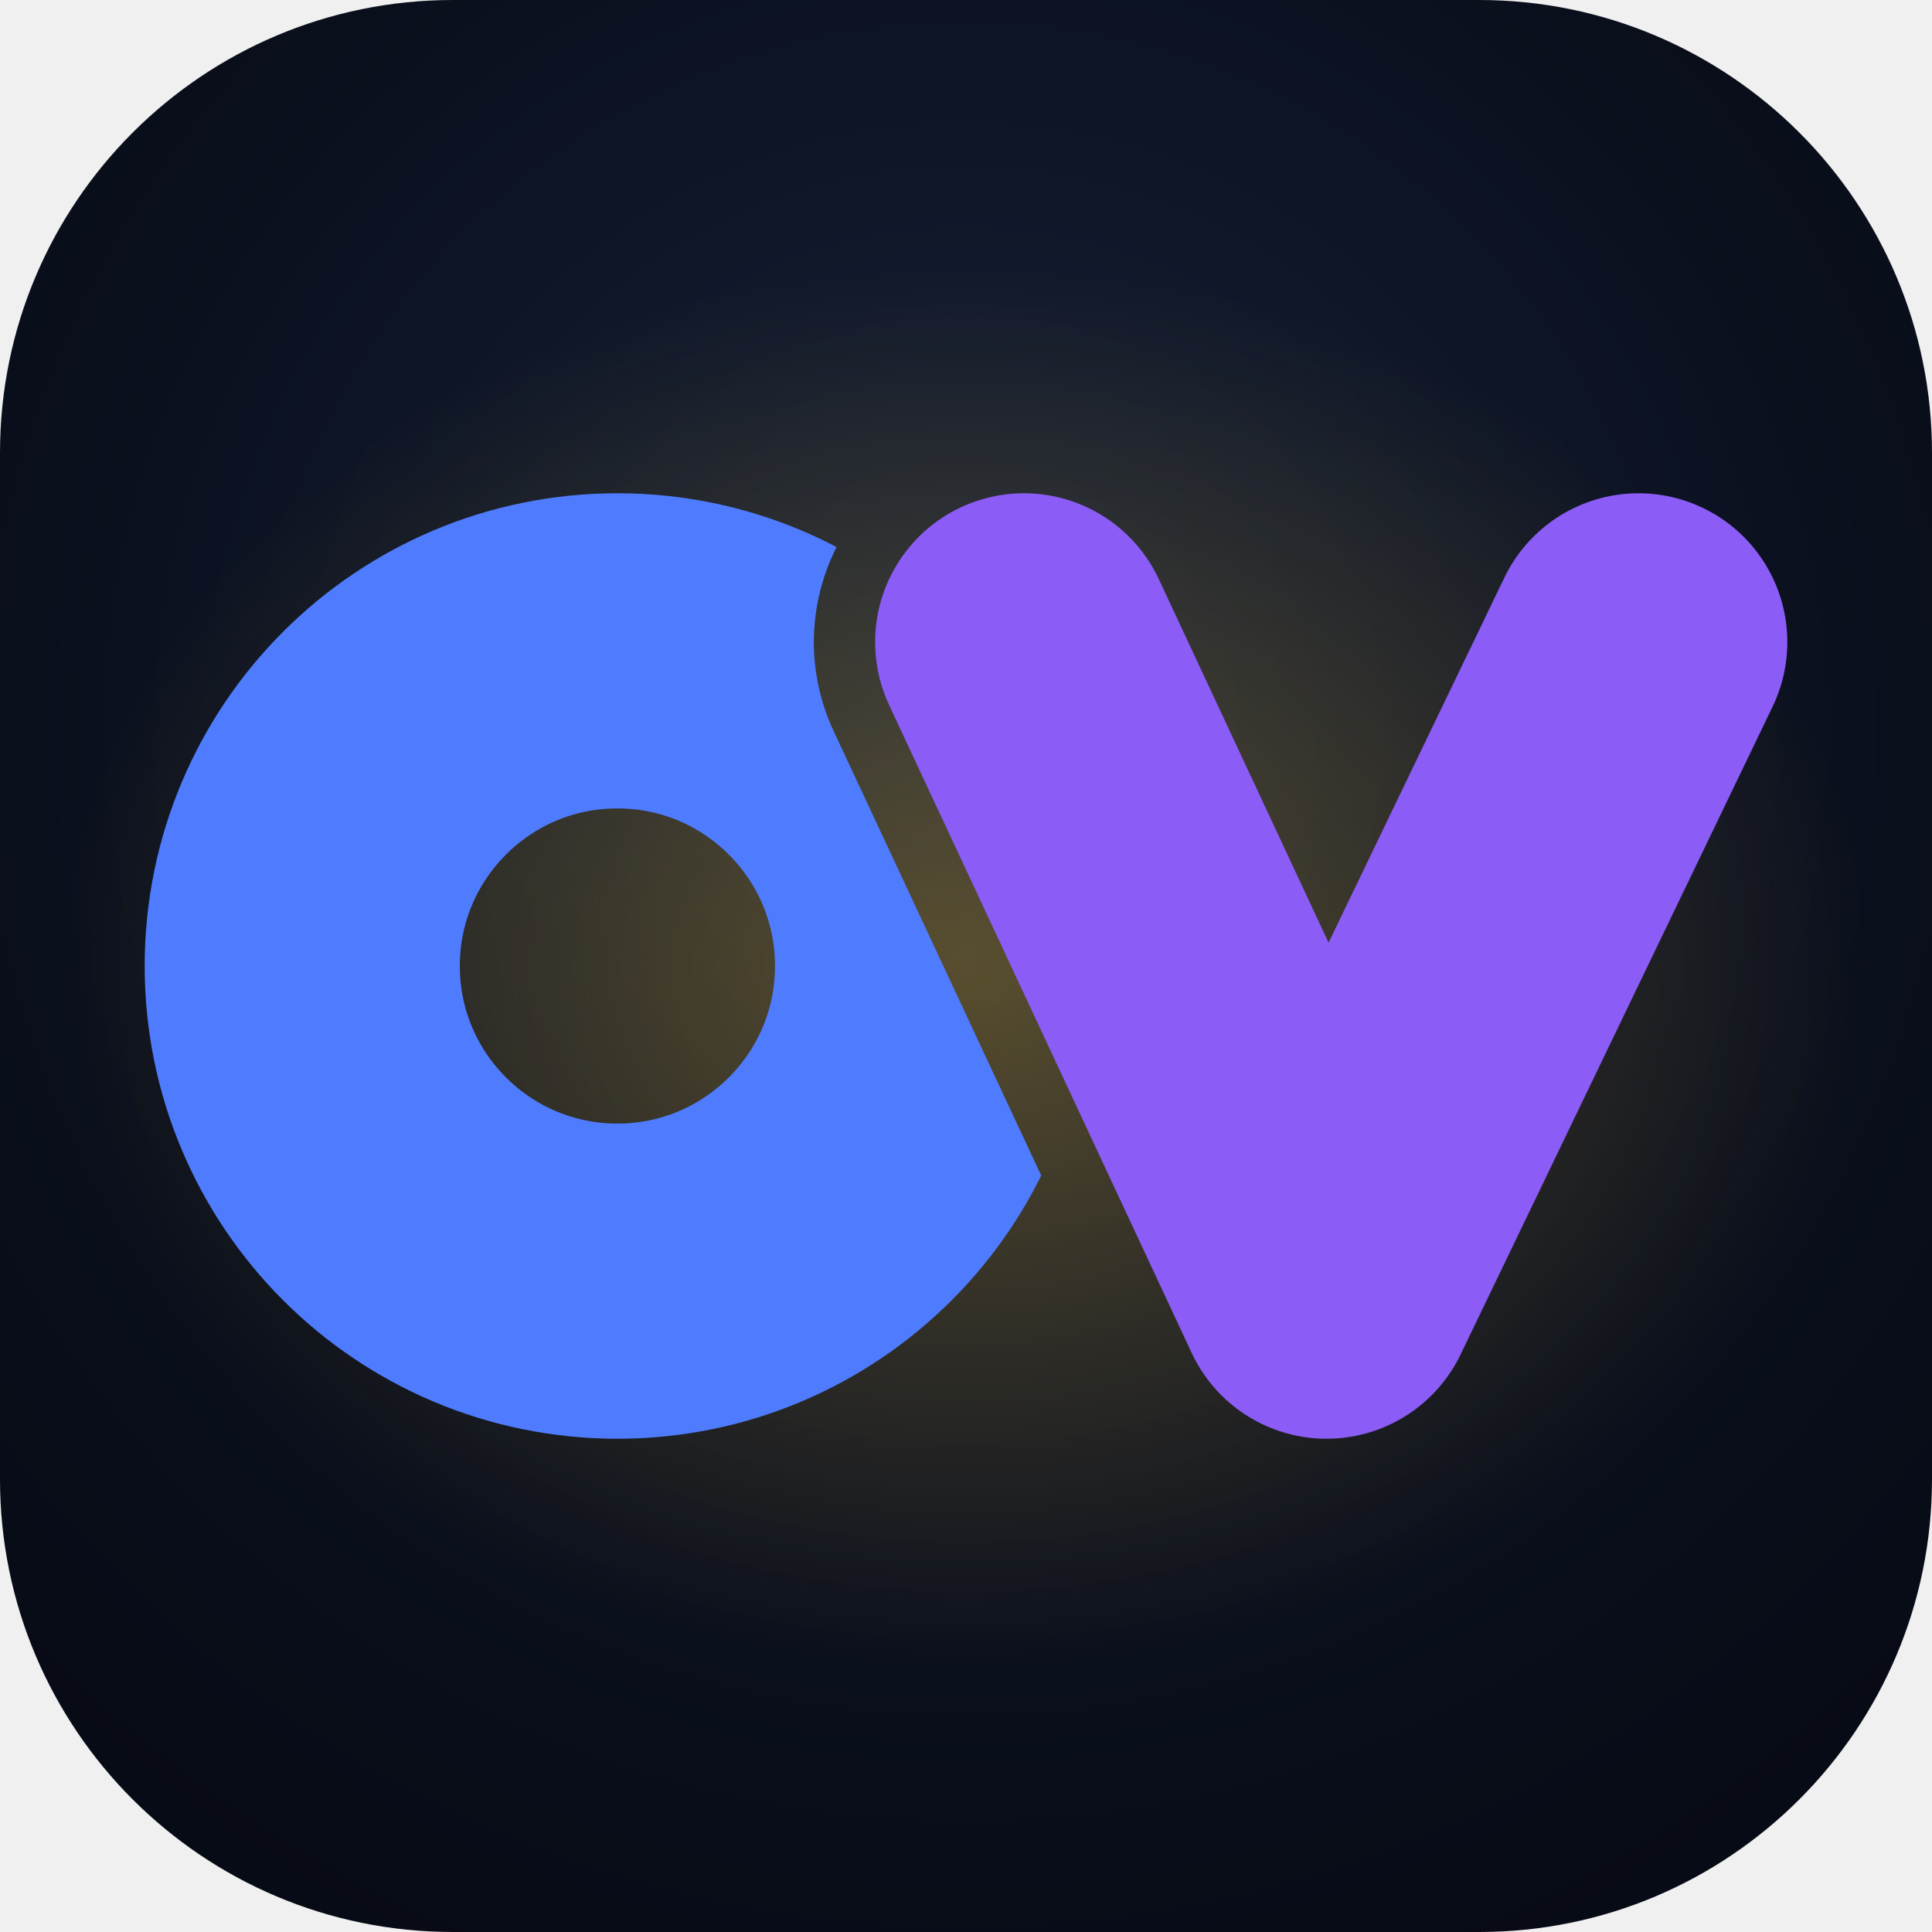
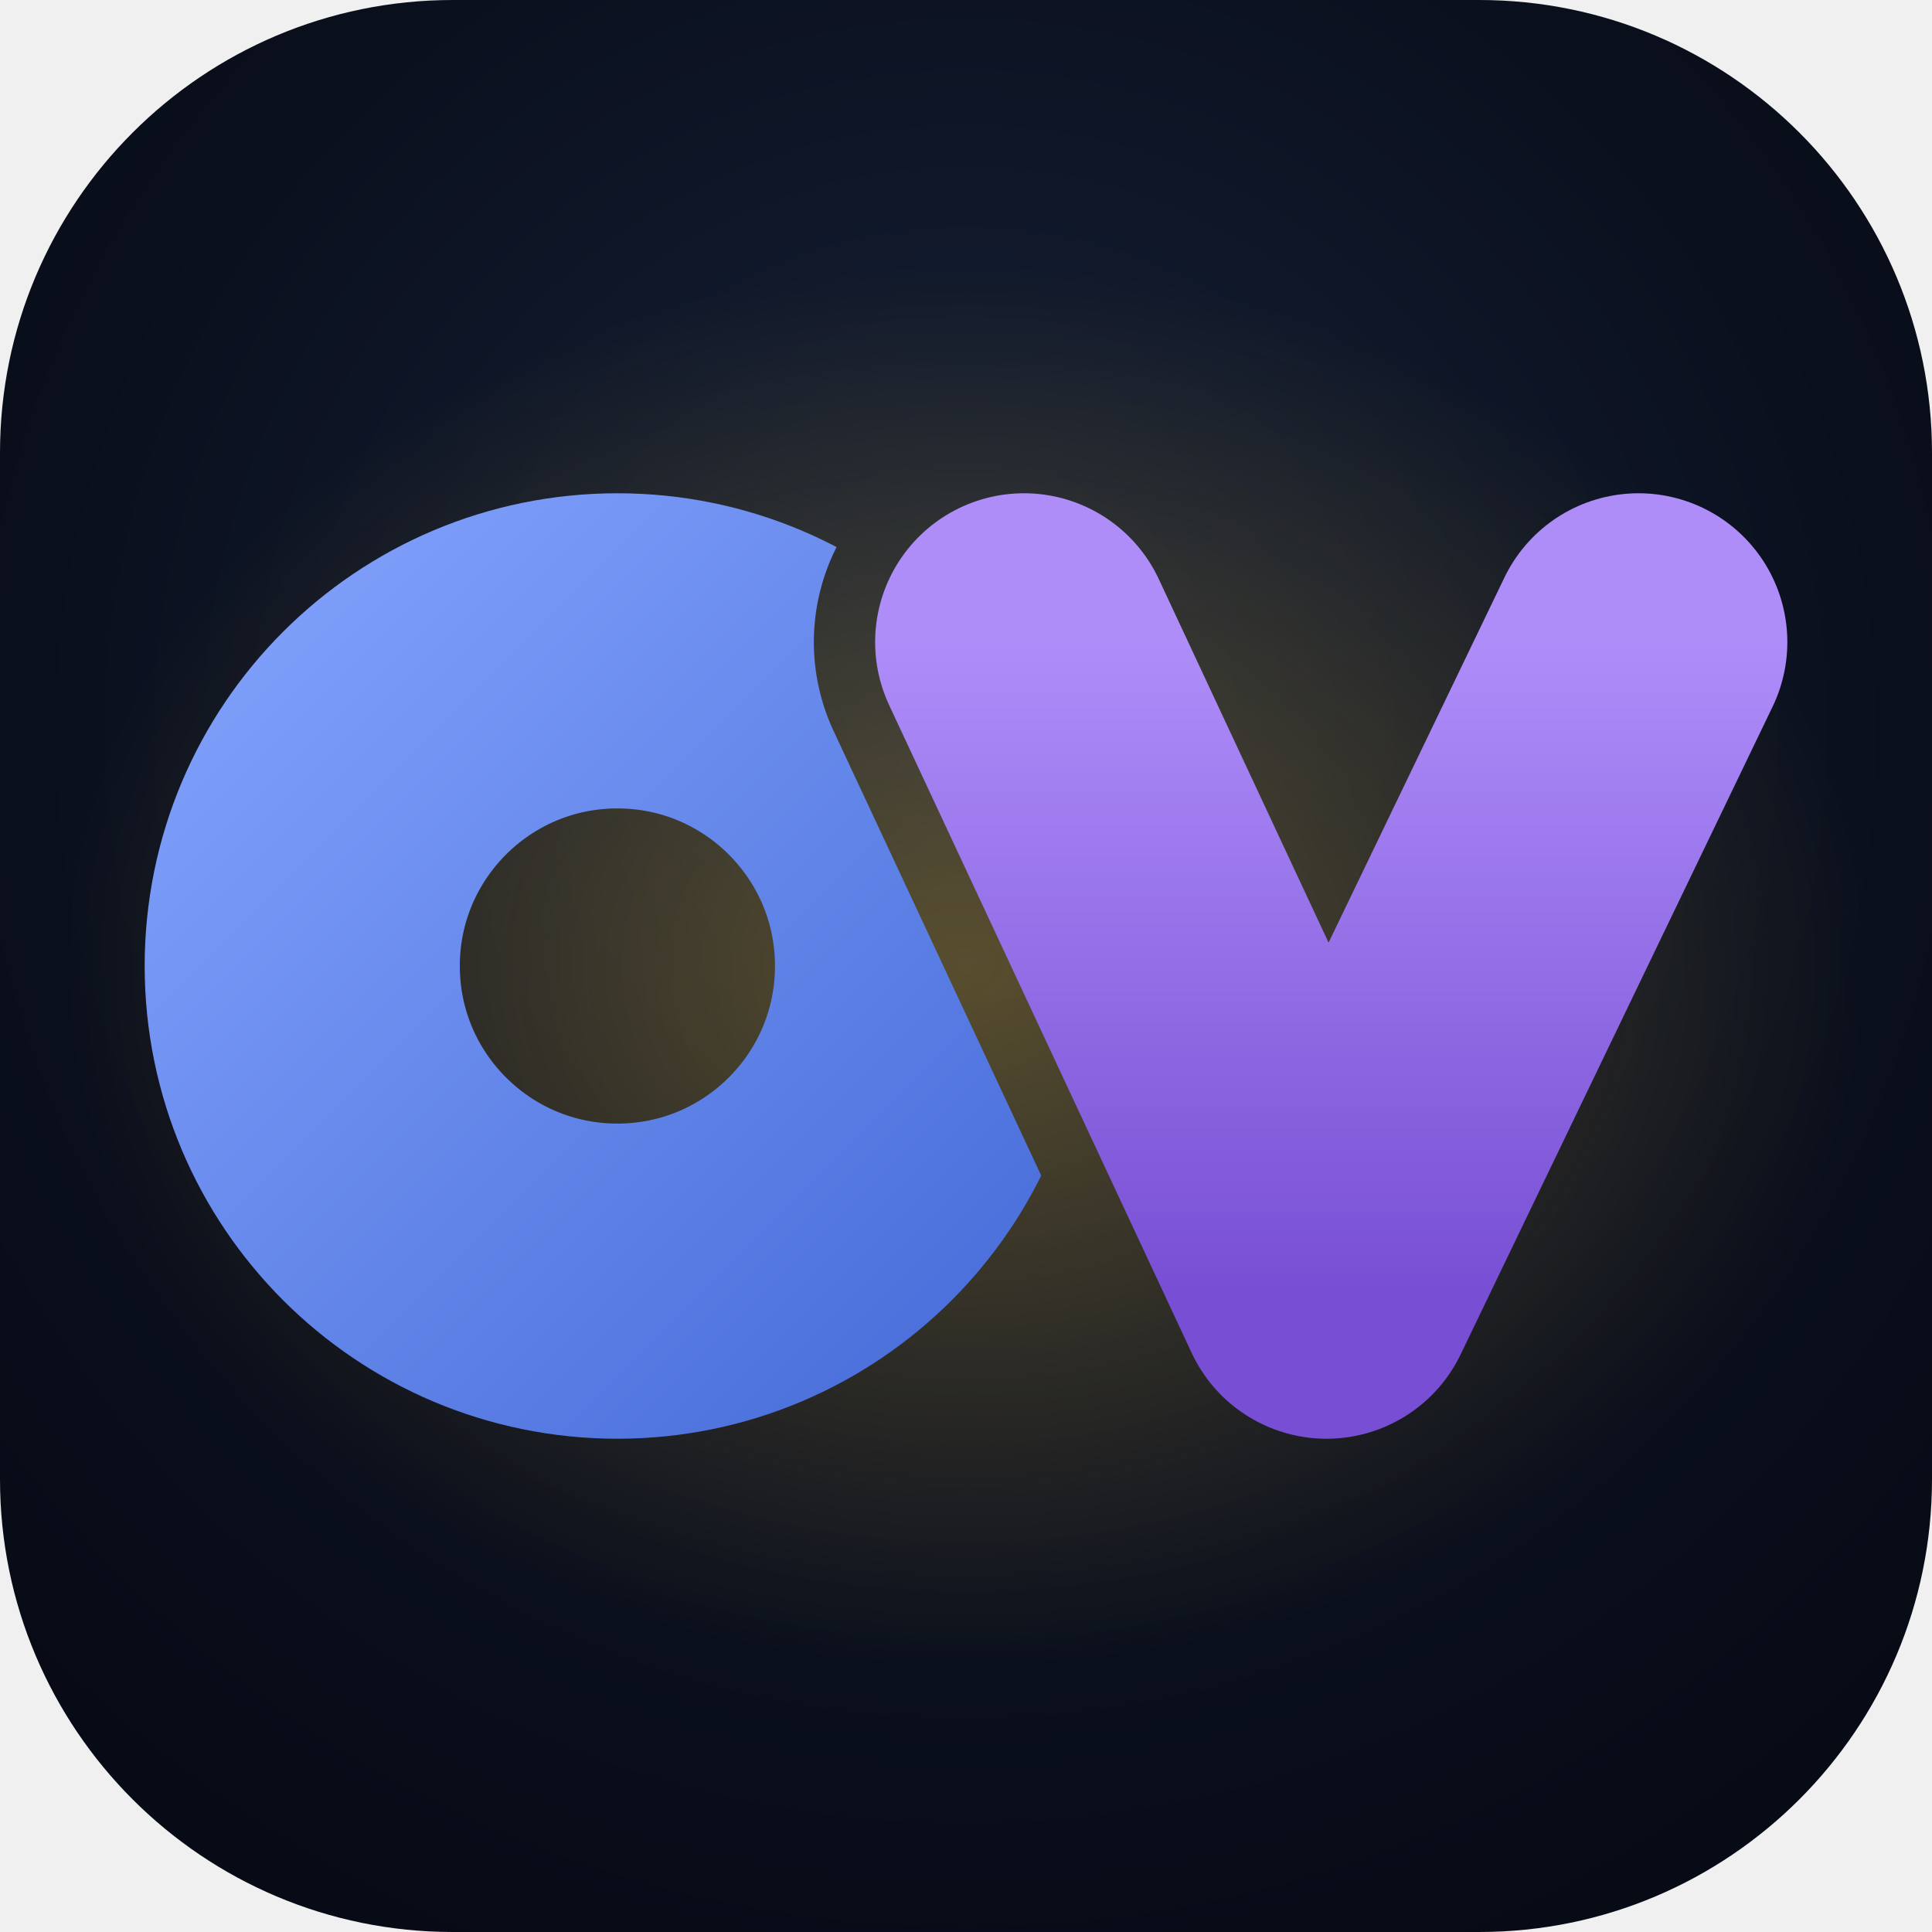
<svg xmlns="http://www.w3.org/2000/svg" viewBox="-32 -32 64 64">
  <defs>
    <mask id="ovh" maskUnits="userSpaceOnUse" x="-20" y="-20" width="140" height="140">
      <rect x="-20" y="-20" width="140" height="140" fill="#fff" />
      <path d="M70.59 68.5L53.31 31.5M70.59 68.5L88.41 31.5" fill="none" stroke="#000" stroke-width="24" stroke-linecap="round" />
    </mask>
+     <linearGradient id="ovgo" gradientUnits="userSpaceOnUse" x1="3.09" y1="23" x2="57.09" y2="77">
+       <stop offset="0" stop-color="#87a6ff" />
+       <stop offset="1" stop-color="#4268d6" />
+     </linearGradient>
+     <linearGradient id="ovgv" gradientUnits="userSpaceOnUse" x1="0" y1="31.5" x2="0" y2="68.5">
+       <stop offset="0" stop-color="#ae8df9" />
+       <stop offset="1" stop-color="#784fd4" />
+     </linearGradient>
    <radialGradient id="glow">
      <stop offset="0" stop-color="#fbbf24" stop-opacity=".3" />
      <stop offset="1" stop-color="#fbbf24" stop-opacity="0" />
    </radialGradient>
    <radialGradient id="bg" cx=".5" cy=".38" r=".8">
      <stop offset="0" stop-color="#16223a" />
      <stop offset=".6" stop-color="#0a0f1c" />
      <stop offset="1" stop-color="#060912" />
    </radialGradient>
  </defs>
  <rect x="-32" y="-32" width="64" height="64" rx="15" fill="url(#bg)" />
  <g transform="scale(0.58) translate(-50 -50)">
    <ellipse cx="50" cy="50" rx="52" ry="40" fill="url(#glow)" />
-     <circle cx="30.09" cy="50" r="18" fill="none" stroke="#4f7cff" stroke-width="18" mask="url(#ovh)" />
-     <path d="M70.59 68.5L53.31 31.5M70.59 68.5L88.41 31.5" fill="none" stroke="#8b5cf6" stroke-width="17" stroke-linecap="round" stroke-linejoin="round" />
+     <circle cx="30.09" cy="50" r="18" fill="none" stroke="url(#ovgo)" stroke-width="18" mask="url(#ovh)" />
+     <path d="M70.59 68.5L53.31 31.5M70.59 68.5L88.41 31.5" fill="none" stroke="url(#ovgv)" stroke-width="17" stroke-linecap="round" stroke-linejoin="round" />
  </g>
</svg>
